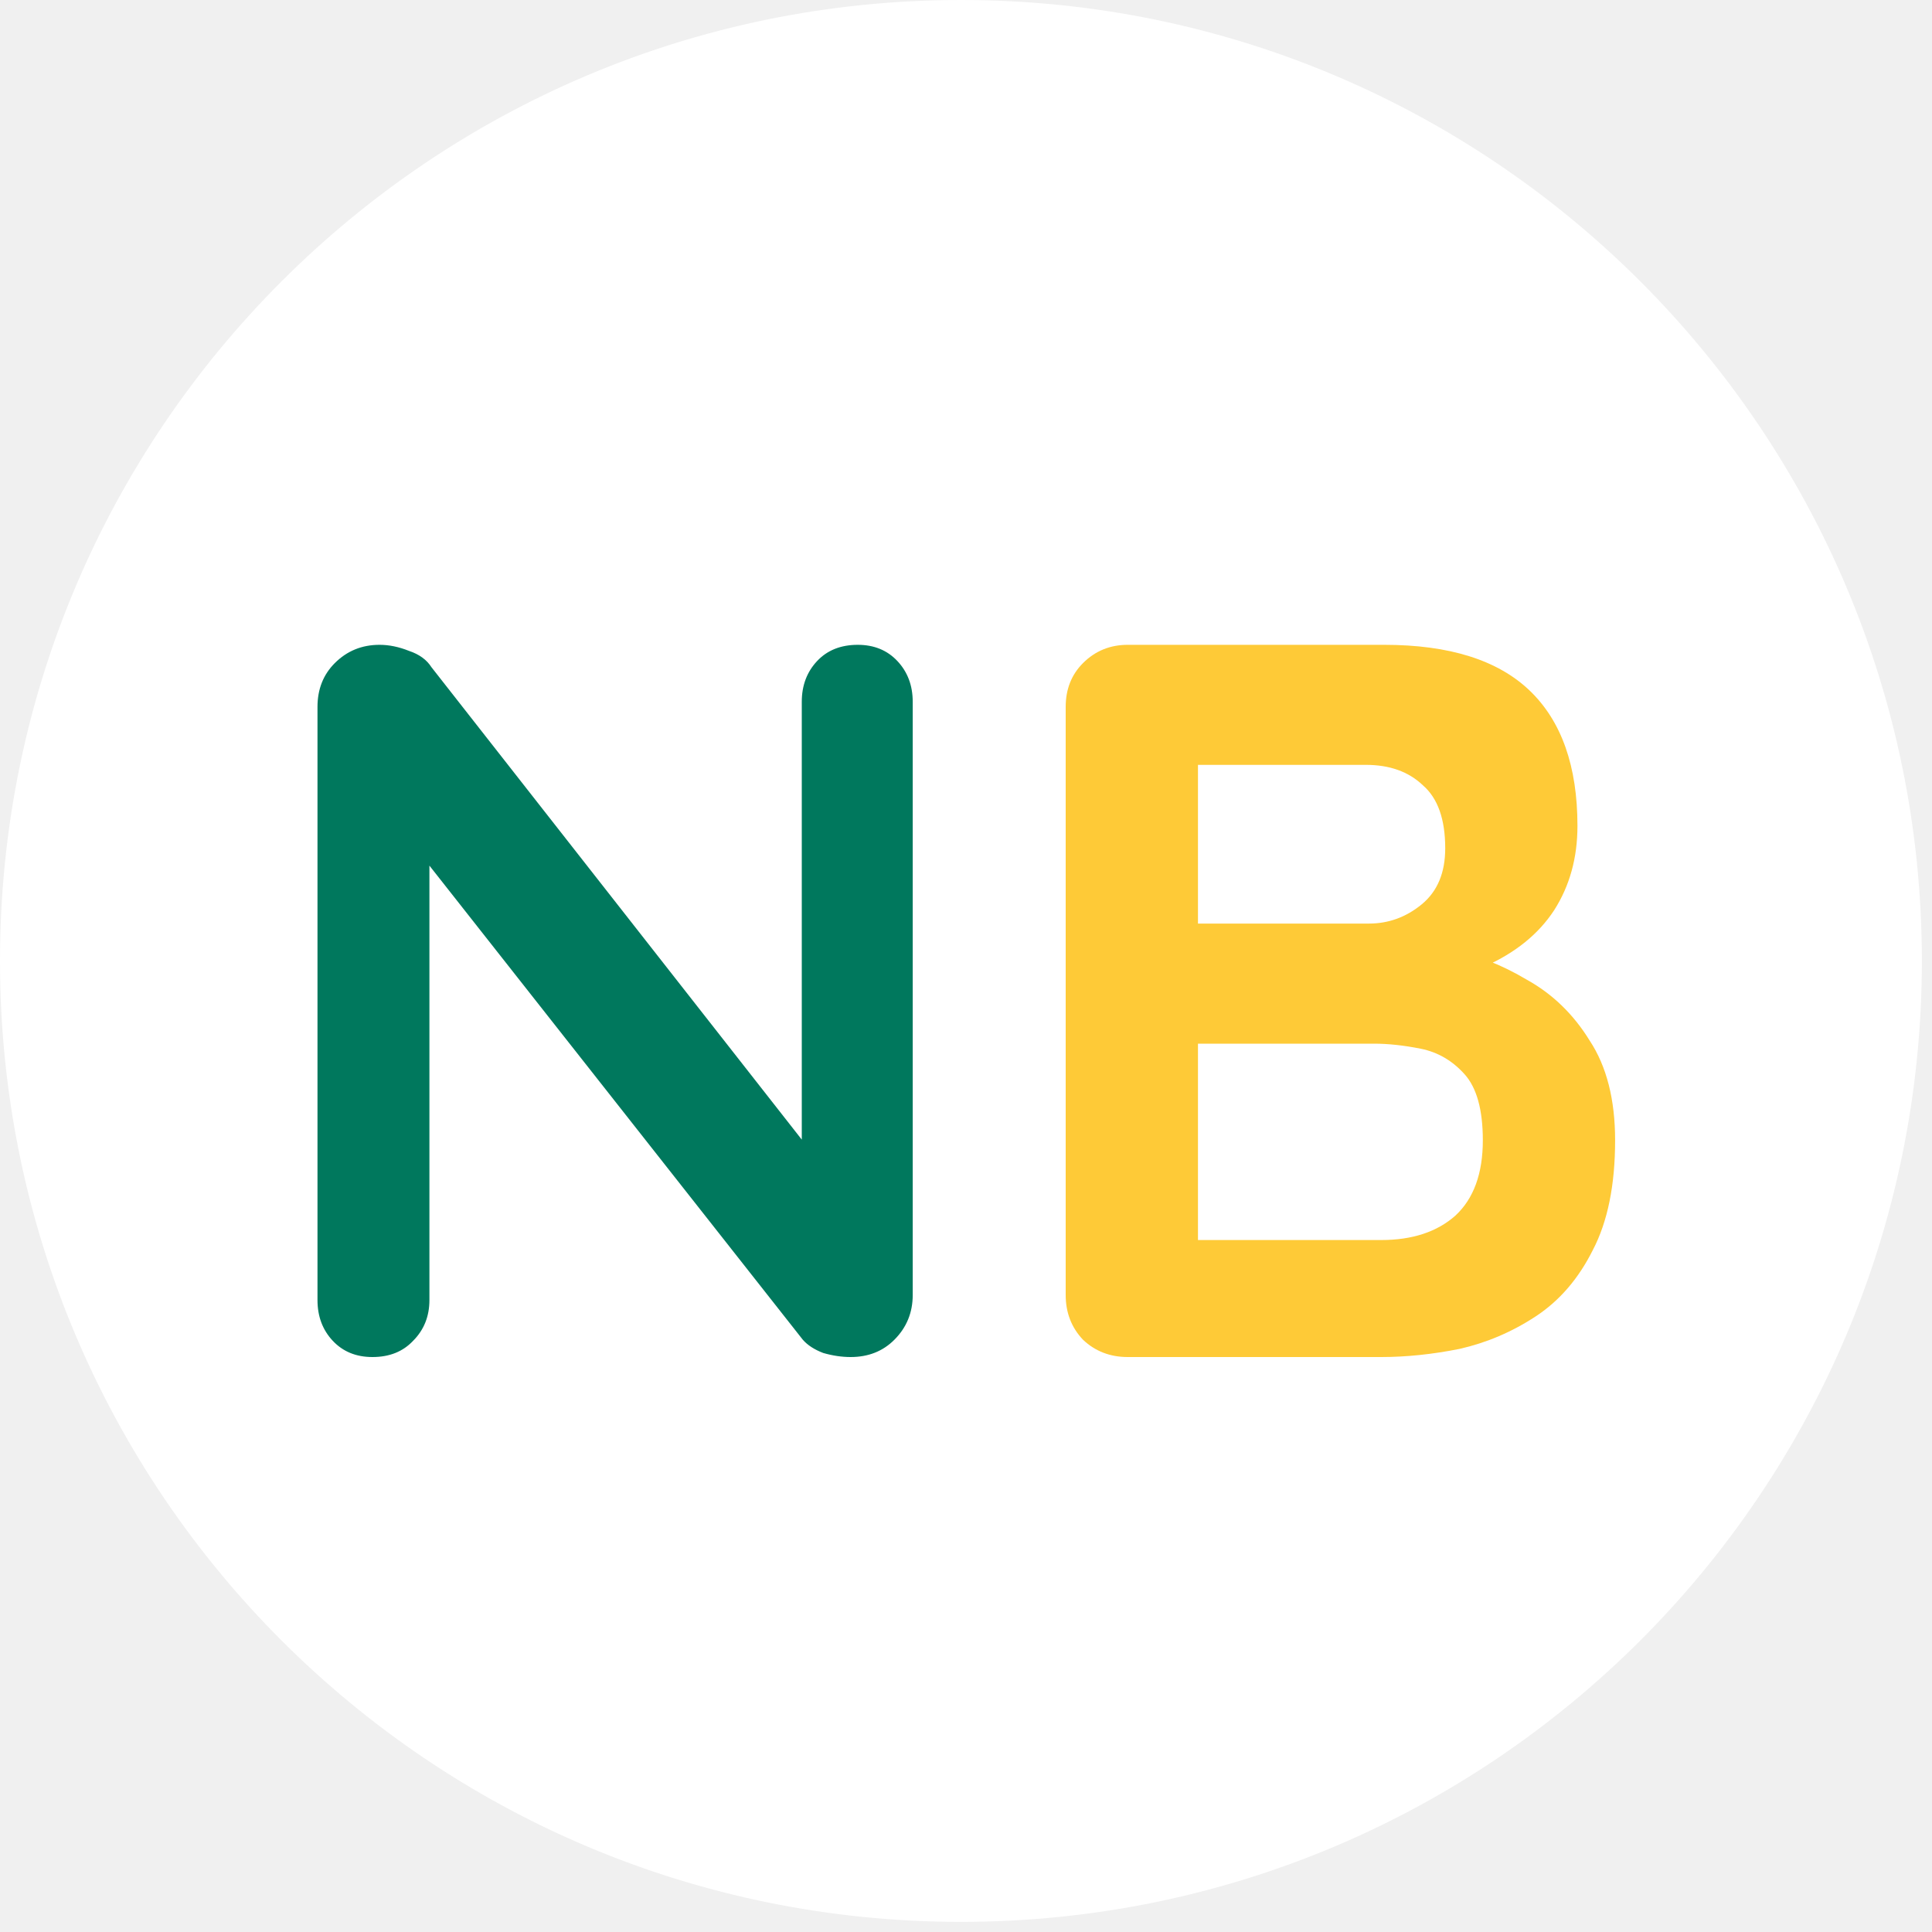
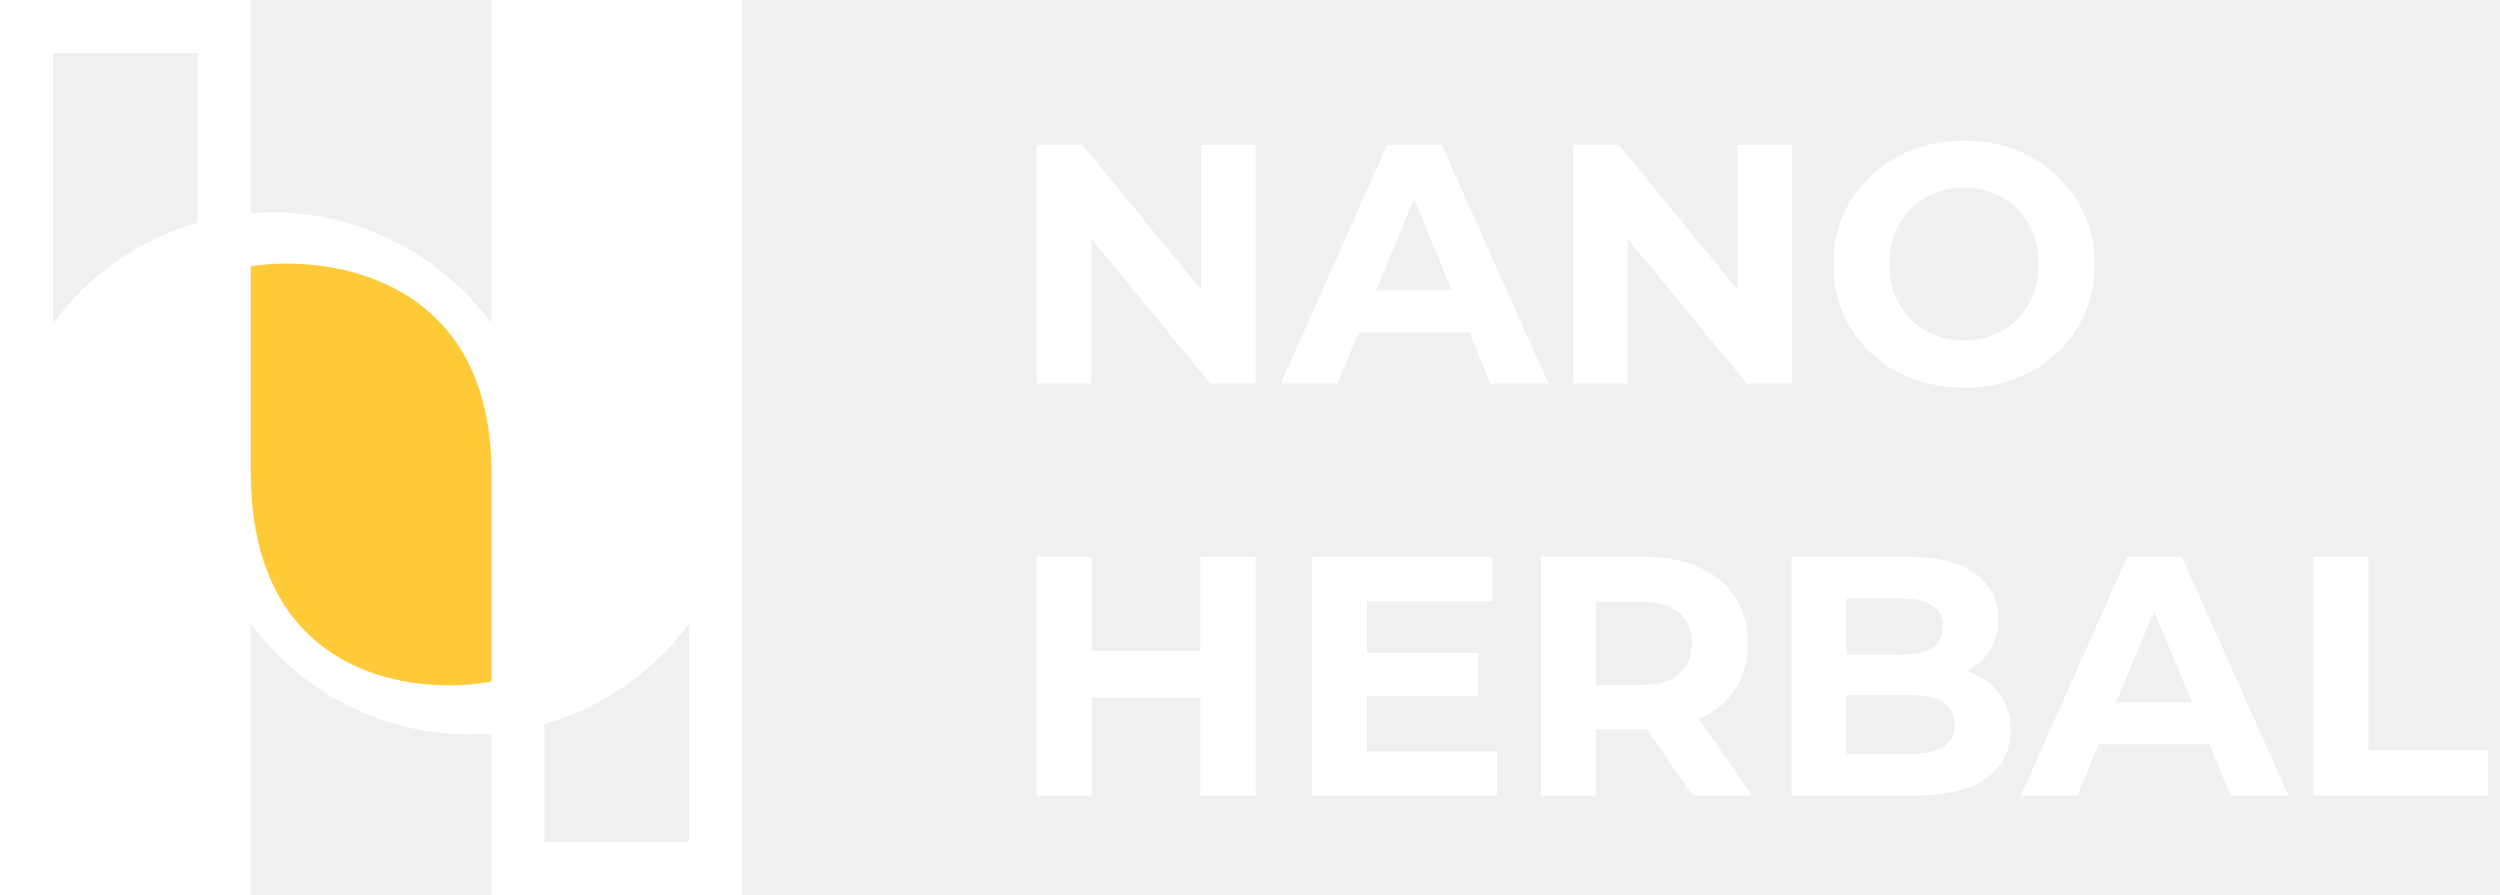
- <svg xmlns="http://www.w3.org/2000/svg" width="45" height="45" viewBox="0 0 45 45" fill="none">
-   <circle cx="22.382" cy="22.382" r="22.382" fill="white" />
-   <path d="M19.979 15.019C20.358 15.019 20.666 15.145 20.903 15.398C21.14 15.651 21.259 15.967 21.259 16.346V30.163C21.259 30.573 21.116 30.921 20.832 31.205C20.564 31.474 20.224 31.608 19.813 31.608C19.608 31.608 19.394 31.577 19.173 31.513C18.968 31.434 18.81 31.332 18.699 31.205L9.386 19.38L10.002 19V30.281C10.002 30.66 9.875 30.976 9.623 31.229C9.386 31.482 9.07 31.608 8.675 31.608C8.295 31.608 7.987 31.482 7.75 31.229C7.513 30.976 7.395 30.66 7.395 30.281V16.465C7.395 16.054 7.529 15.714 7.798 15.445C8.082 15.161 8.43 15.019 8.84 15.019C9.062 15.019 9.291 15.066 9.528 15.161C9.765 15.24 9.939 15.367 10.049 15.54L19.078 27.058L18.675 27.342V16.346C18.675 15.967 18.794 15.651 19.031 15.398C19.268 15.145 19.584 15.019 19.979 15.019Z" fill="#00785D" />
-   <path d="M32.24 15.019C33.756 15.019 34.886 15.374 35.629 16.085C36.371 16.796 36.742 17.847 36.742 19.237C36.742 19.98 36.561 20.636 36.197 21.204C35.834 21.757 35.297 22.192 34.586 22.508C33.875 22.808 32.998 22.958 31.955 22.958L32.05 21.892C32.54 21.892 33.101 21.963 33.733 22.105C34.365 22.231 34.973 22.468 35.557 22.816C36.158 23.148 36.648 23.622 37.027 24.238C37.422 24.838 37.619 25.612 37.619 26.56C37.619 27.603 37.446 28.456 37.098 29.12C36.766 29.783 36.324 30.297 35.771 30.66C35.218 31.024 34.625 31.276 33.993 31.419C33.361 31.545 32.753 31.608 32.169 31.608H26.267C25.857 31.608 25.509 31.474 25.225 31.205C24.956 30.921 24.822 30.573 24.822 30.163V16.465C24.822 16.054 24.956 15.714 25.225 15.445C25.509 15.161 25.857 15.019 26.267 15.019H32.24ZM31.813 17.815H27.595L27.903 17.436V21.726L27.618 21.512H31.884C32.342 21.512 32.753 21.362 33.117 21.062C33.48 20.762 33.662 20.328 33.662 19.759C33.662 19.079 33.488 18.59 33.14 18.289C32.808 17.973 32.366 17.815 31.813 17.815ZM32.003 24.309H27.689L27.903 24.119V29.12L27.666 28.883H32.169C32.895 28.883 33.472 28.693 33.899 28.314C34.325 27.919 34.538 27.334 34.538 26.56C34.538 25.849 34.396 25.336 34.112 25.02C33.828 24.704 33.488 24.506 33.093 24.427C32.698 24.348 32.334 24.309 32.003 24.309Z" fill="#FECA37" />
+ <svg xmlns="http://www.w3.org/2000/svg" width="176" height="63" viewBox="0 0 176 63" fill="none">
+   <path d="M38.321 59.273V50.976C42.456 49.799 46.025 47.265 48.515 43.888V59.273H38.321ZM33.082 47.977C24.865 47.977 18.127 41.521 17.674 33.415H17.649V18.75C18.147 18.702 18.651 18.678 19.161 18.678C27.378 18.678 34.116 25.132 34.569 33.239H34.593V47.903C34.095 47.952 33.592 47.977 33.082 47.977ZM3.728 59.273V33.239H3.752C4.103 26.947 8.243 21.649 13.922 19.593V59.273H3.728ZM13.922 3.729V15.678C9.786 16.855 6.217 19.39 3.728 22.767V3.729H13.922ZM48.515 3.729V33.415H48.489C48.138 39.708 43.999 45.005 38.321 47.06V3.729H48.515ZM34.593 1.42278e-06V22.767C31.102 18.03 25.484 14.949 19.161 14.949C18.652 14.949 18.148 14.97 17.649 15.008V1.42278e-06H0V63H17.649V43.888C21.141 48.625 26.758 51.705 33.082 51.705C33.59 51.705 34.094 51.684 34.593 51.645V63H52.242V1.42278e-06H34.593Z" fill="white" />
+   <path d="M3.668 33.178L4.077 30.045L5.757 26.139L8.164 22.824L11.025 20.599L13.932 19.554V59.337H3.668V33.178Z" fill="white" />
+   <path d="M48.537 33.769L47.946 37.129L46.357 40.899L44.041 44.007L41.18 46.466L38.273 47.62V3.66H48.537V33.769Z" fill="white" />
+   <path d="M34.595 33.269C34.595 19.609 23.302 17.889 17.656 18.737V33.269C17.656 47.547 28.949 49.028 34.595 47.983V33.269Z" fill="#FECA37" />
+   <path d="M72.992 27V10.2H76.208L86.12 22.296H84.56V10.2H88.4V27H85.208L75.272 14.904H76.832V27H72.992ZM90.167 27L97.655 10.2H101.495L109.007 27H104.927L98.783 12.168H100.319L94.151 27H90.167ZM93.911 23.4L94.943 20.448H103.583L104.639 23.4H93.911ZM110.75 27V10.2H113.966L123.878 22.296H122.318V10.2H126.158V27H122.966L113.03 14.904H114.59V27H110.75ZM138.293 27.288C136.965 27.288 135.733 27.072 134.597 26.64C133.477 26.208 132.501 25.6 131.669 24.816C130.853 24.032 130.213 23.112 129.749 22.056C129.301 21 129.077 19.848 129.077 18.6C129.077 17.352 129.301 16.2 129.749 15.144C130.213 14.088 130.861 13.168 131.693 12.384C132.525 11.6 133.501 10.992 134.621 10.56C135.741 10.128 136.957 9.912 138.269 9.912C139.597 9.912 140.813 10.128 141.917 10.56C143.037 10.992 144.005 11.6 144.821 12.384C145.653 13.168 146.301 14.088 146.765 15.144C147.229 16.184 147.461 17.336 147.461 18.6C147.461 19.848 147.229 21.008 146.765 22.08C146.301 23.136 145.653 24.056 144.821 24.84C144.005 25.608 143.037 26.208 141.917 26.64C140.813 27.072 139.605 27.288 138.293 27.288ZM138.269 23.976C139.021 23.976 139.709 23.848 140.333 23.592C140.973 23.336 141.533 22.968 142.013 22.488C142.493 22.008 142.861 21.44 143.117 20.784C143.389 20.128 143.525 19.4 143.525 18.6C143.525 17.8 143.389 17.072 143.117 16.416C142.861 15.76 142.493 15.192 142.013 14.712C141.549 14.232 140.997 13.864 140.357 13.608C139.717 13.352 139.021 13.224 138.269 13.224C137.517 13.224 136.821 13.352 136.181 13.608C135.557 13.864 135.005 14.232 134.525 14.712C134.045 15.192 133.669 15.76 133.397 16.416C133.141 17.072 133.013 17.8 133.013 18.6C133.013 19.384 133.141 20.112 133.397 20.784C133.669 21.44 134.037 22.008 134.501 22.488C134.981 22.968 135.541 23.336 136.181 23.592C136.821 23.848 137.517 23.976 138.269 23.976ZM84.512 39.2H88.4V56H84.512V39.2ZM76.88 56H72.992V39.2H76.88V56ZM84.8 49.112H76.592V45.824H84.8V49.112ZM95.951 45.968H104.039V48.992H95.951V45.968ZM96.239 52.88H105.383V56H92.375V39.2H105.071V42.32H96.239V52.88ZM108.476 56V39.2H115.748C117.252 39.2 118.548 39.448 119.636 39.944C120.724 40.424 121.564 41.12 122.156 42.032C122.748 42.944 123.044 44.032 123.044 45.296C123.044 46.544 122.748 47.624 122.156 48.536C121.564 49.432 120.724 50.12 119.636 50.6C118.548 51.08 117.252 51.32 115.748 51.32H110.636L112.364 49.616V56H108.476ZM119.156 56L114.956 49.904H119.108L123.356 56H119.156ZM112.364 50.048L110.636 48.224H115.532C116.732 48.224 117.628 47.968 118.22 47.456C118.812 46.928 119.108 46.208 119.108 45.296C119.108 44.368 118.812 43.648 118.22 43.136C117.628 42.624 116.732 42.368 115.532 42.368H110.636L112.364 40.52V50.048ZM126.125 56V39.2H134.333C136.445 39.2 138.029 39.6 139.085 40.4C140.157 41.2 140.693 42.256 140.693 43.568C140.693 44.448 140.477 45.216 140.045 45.872C139.613 46.512 139.021 47.008 138.269 47.36C137.517 47.712 136.653 47.888 135.677 47.888L136.133 46.904C137.189 46.904 138.125 47.08 138.941 47.432C139.757 47.768 140.389 48.272 140.837 48.944C141.301 49.616 141.533 50.44 141.533 51.416C141.533 52.856 140.965 53.984 139.829 54.8C138.693 55.6 137.021 56 134.813 56H126.125ZM129.989 53.072H134.525C135.533 53.072 136.293 52.912 136.805 52.592C137.333 52.256 137.597 51.728 137.597 51.008C137.597 50.304 137.333 49.784 136.805 49.448C136.293 49.096 135.533 48.92 134.525 48.92H129.701V46.088H133.853C134.797 46.088 135.517 45.928 136.013 45.608C136.525 45.272 136.781 44.768 136.781 44.096C136.781 43.44 136.525 42.952 136.013 42.632C135.517 42.296 134.797 42.128 133.853 42.128H129.989V53.072ZM142.268 56L149.756 39.2H153.596L161.108 56H157.028L150.884 41.168H152.42L146.252 56H142.268ZM146.012 52.4L147.044 49.448H155.684L156.74 52.4H146.012ZM162.851 56V39.2H166.739V52.832H175.163V56H162.851Z" fill="white" />
</svg>
